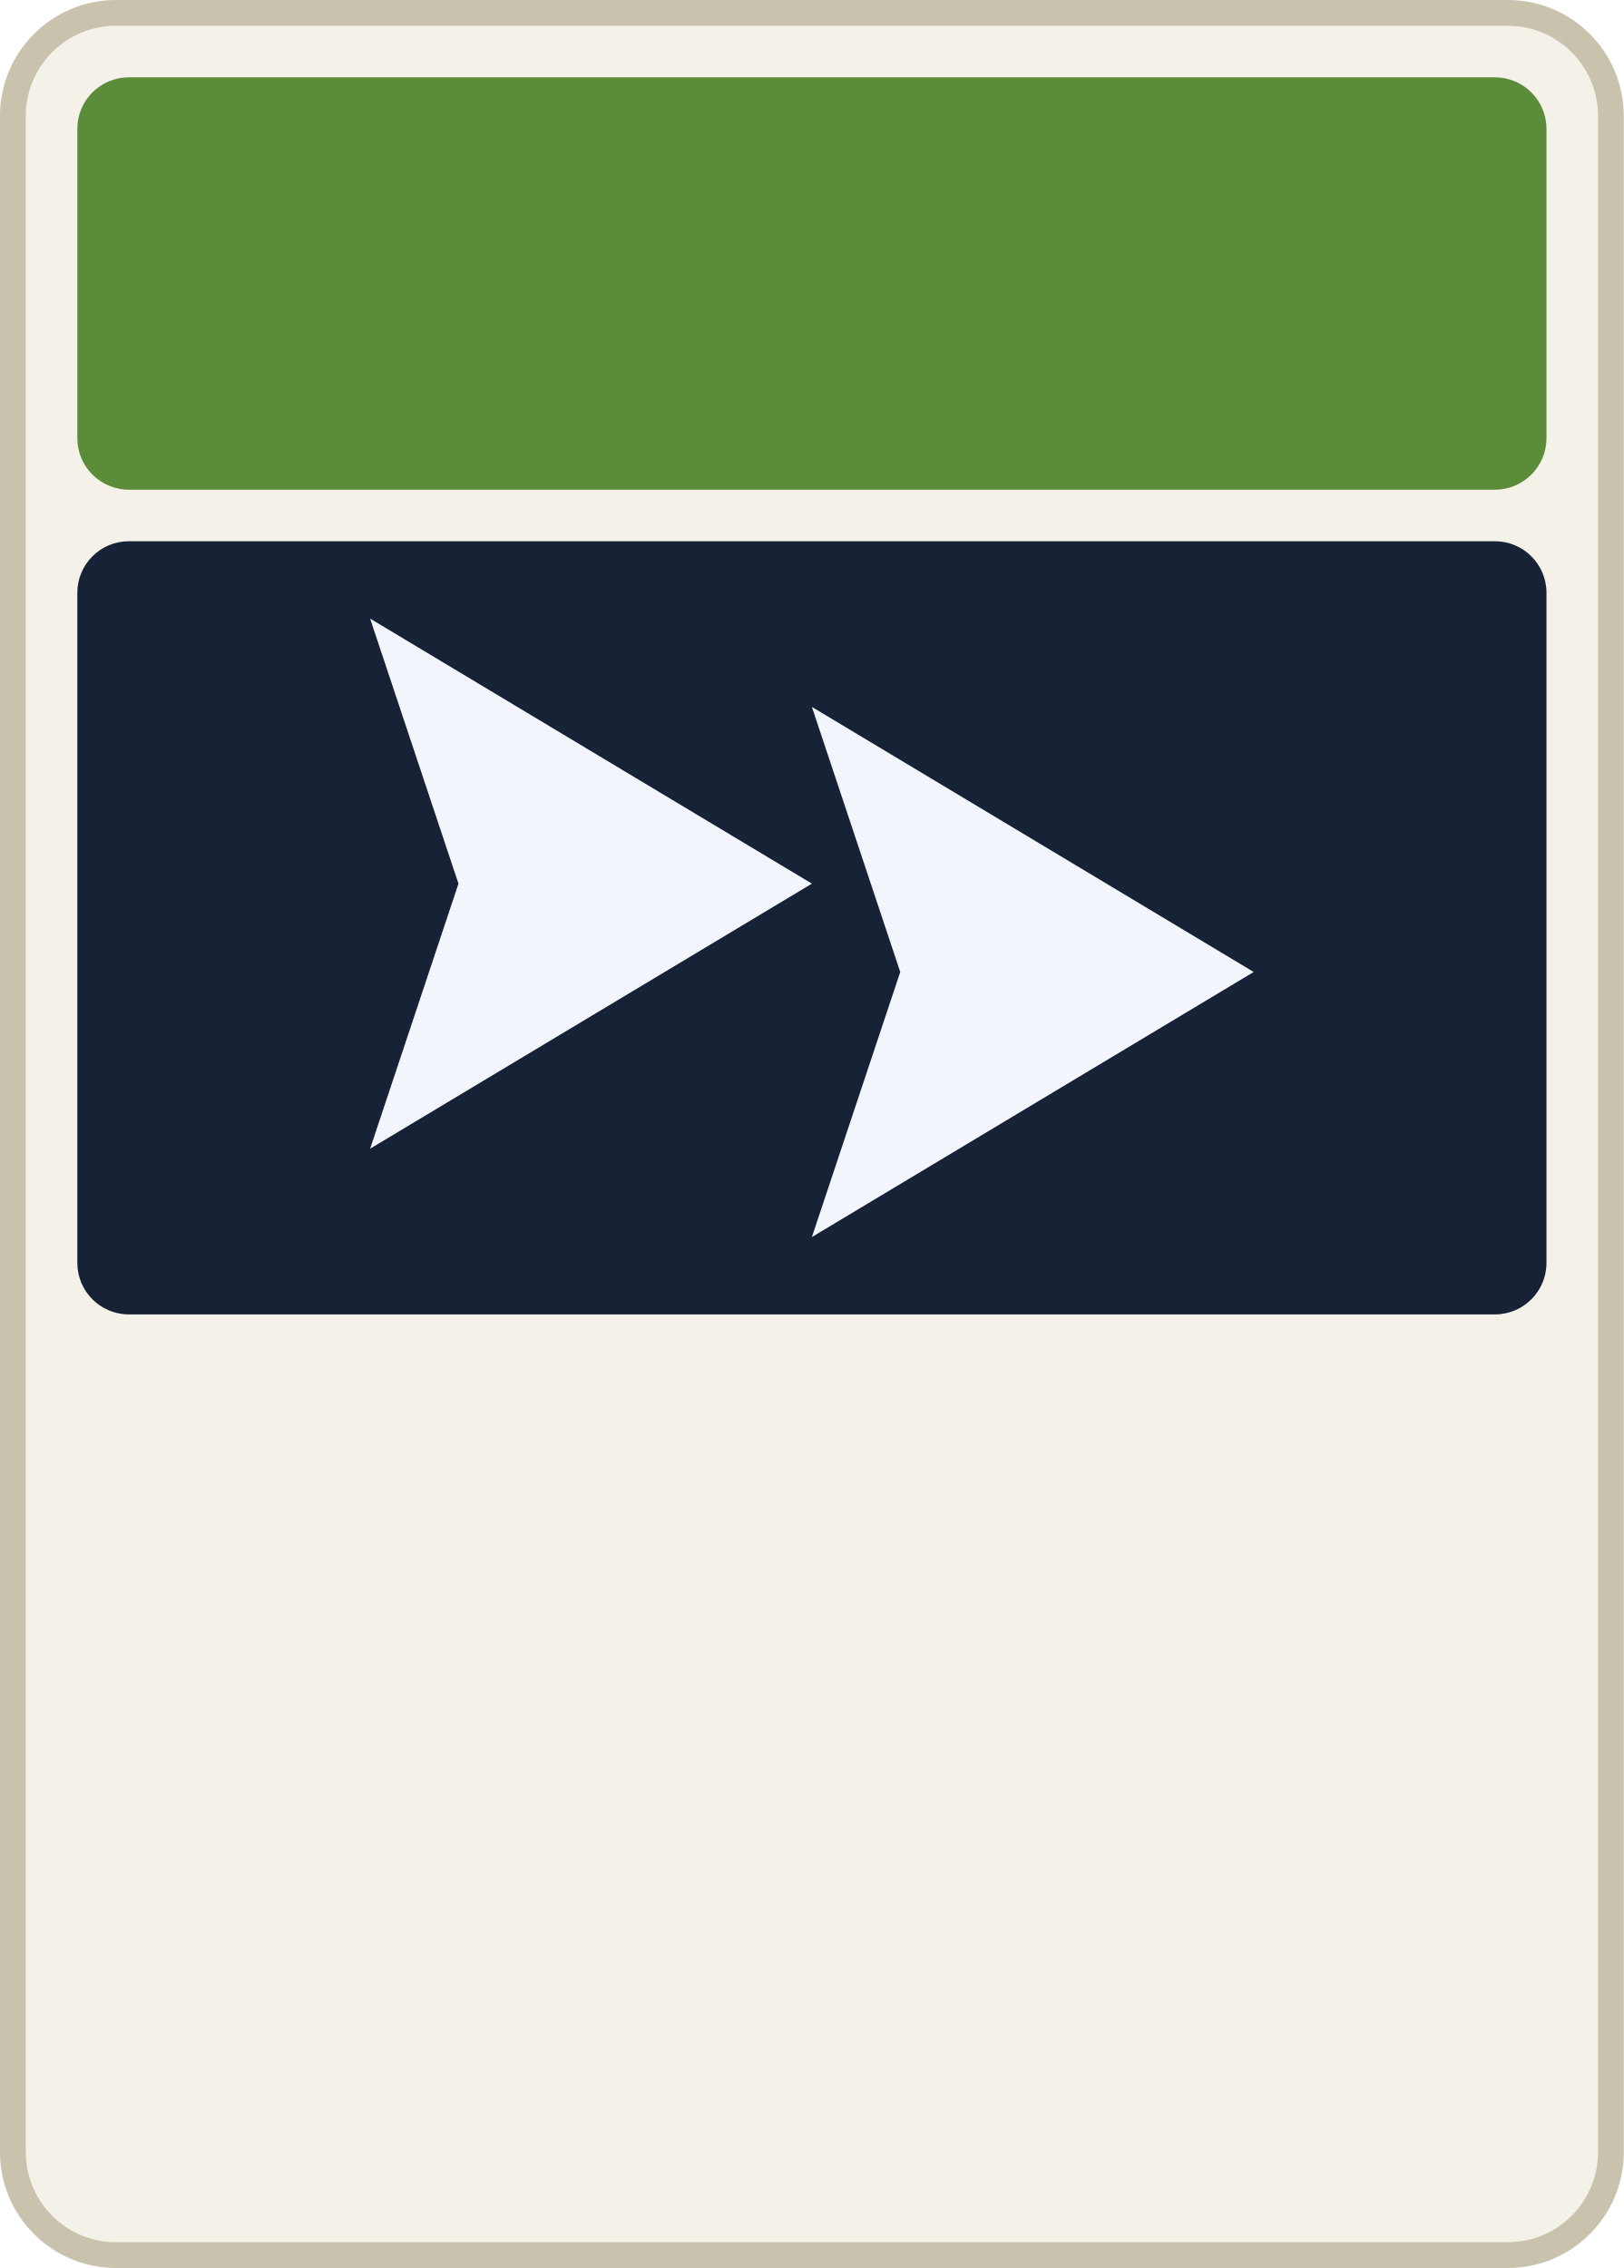
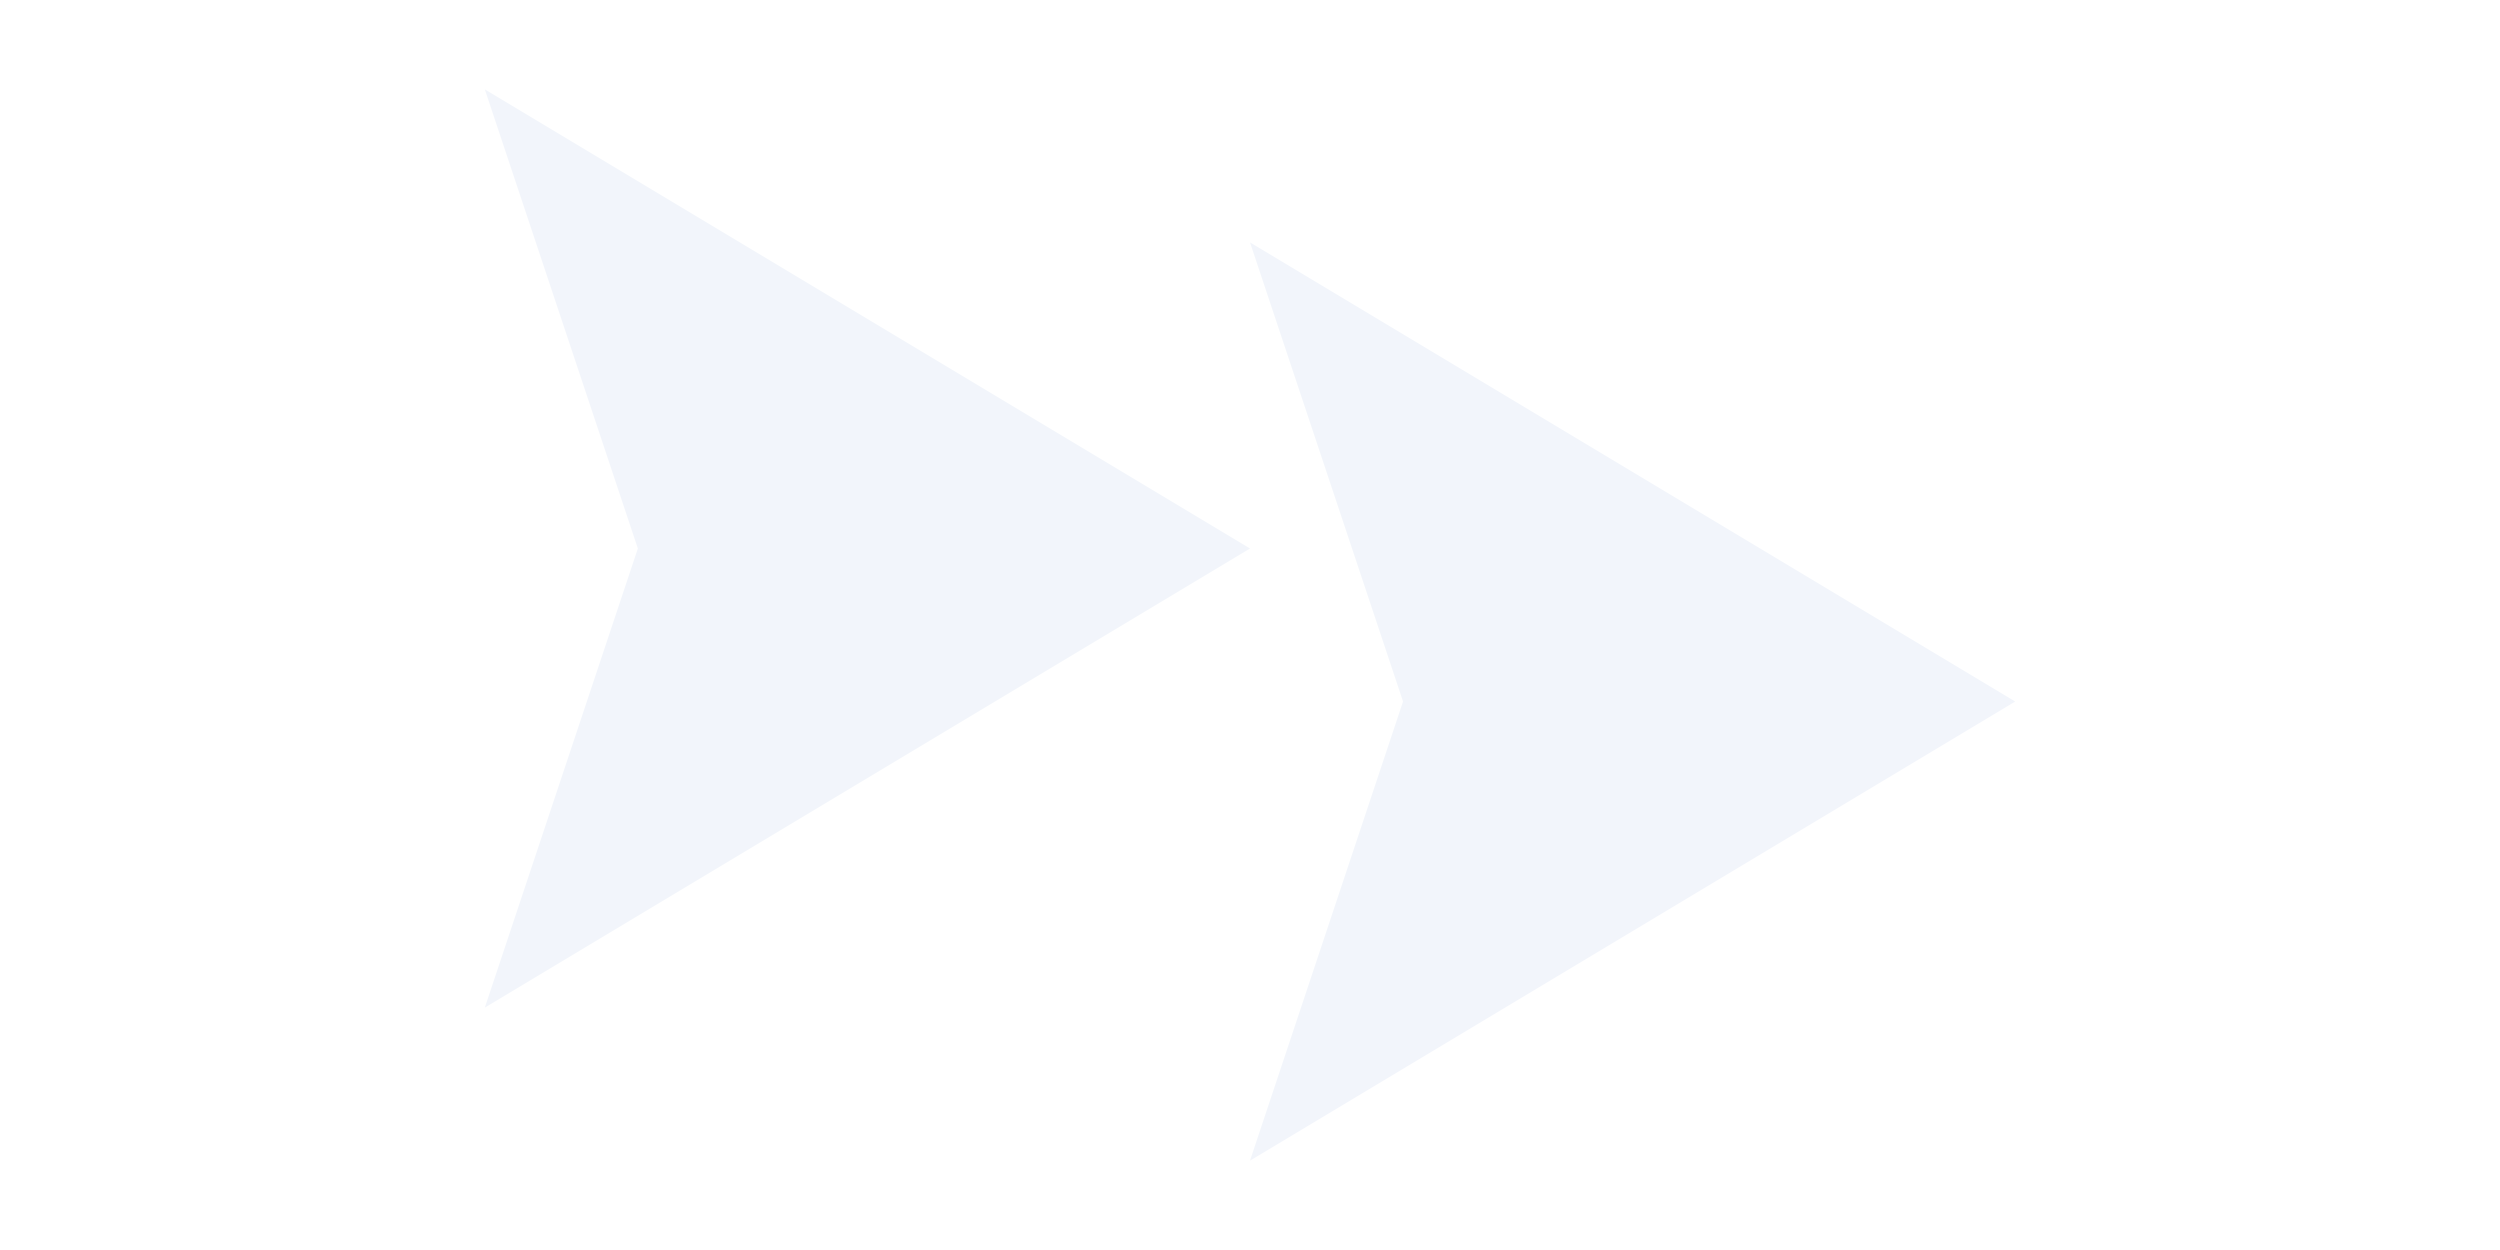
- <svg xmlns="http://www.w3.org/2000/svg" viewBox="0 0 63 88">
-   <rect x="0.5" y="0.5" width="62" height="87" rx="4" fill="#f4f1e8" stroke="#c9c2ad" />
-   <rect x="3" y="3" width="57" height="16" rx="2" fill="#5b8c3a" />
-   <rect x="3" y="21" width="57" height="30" rx="2" fill="#182237" />
-   <g transform="translate(31.5 36.0) scale(1.714) translate(-34.00 -35.00)">
+ <svg xmlns="http://www.w3.org/2000/svg" viewBox="0 0 56 28">
+   <g transform="translate(28 14) scale(1.714) translate(-34.00 -35.00)">
    <polygon points="24,28 34,34 24,40 26,34" fill="#f2f5fb" />
    <polygon points="34,30 44,36 34,42 36,36" fill="#f2f5fb" />
  </g>
</svg>
